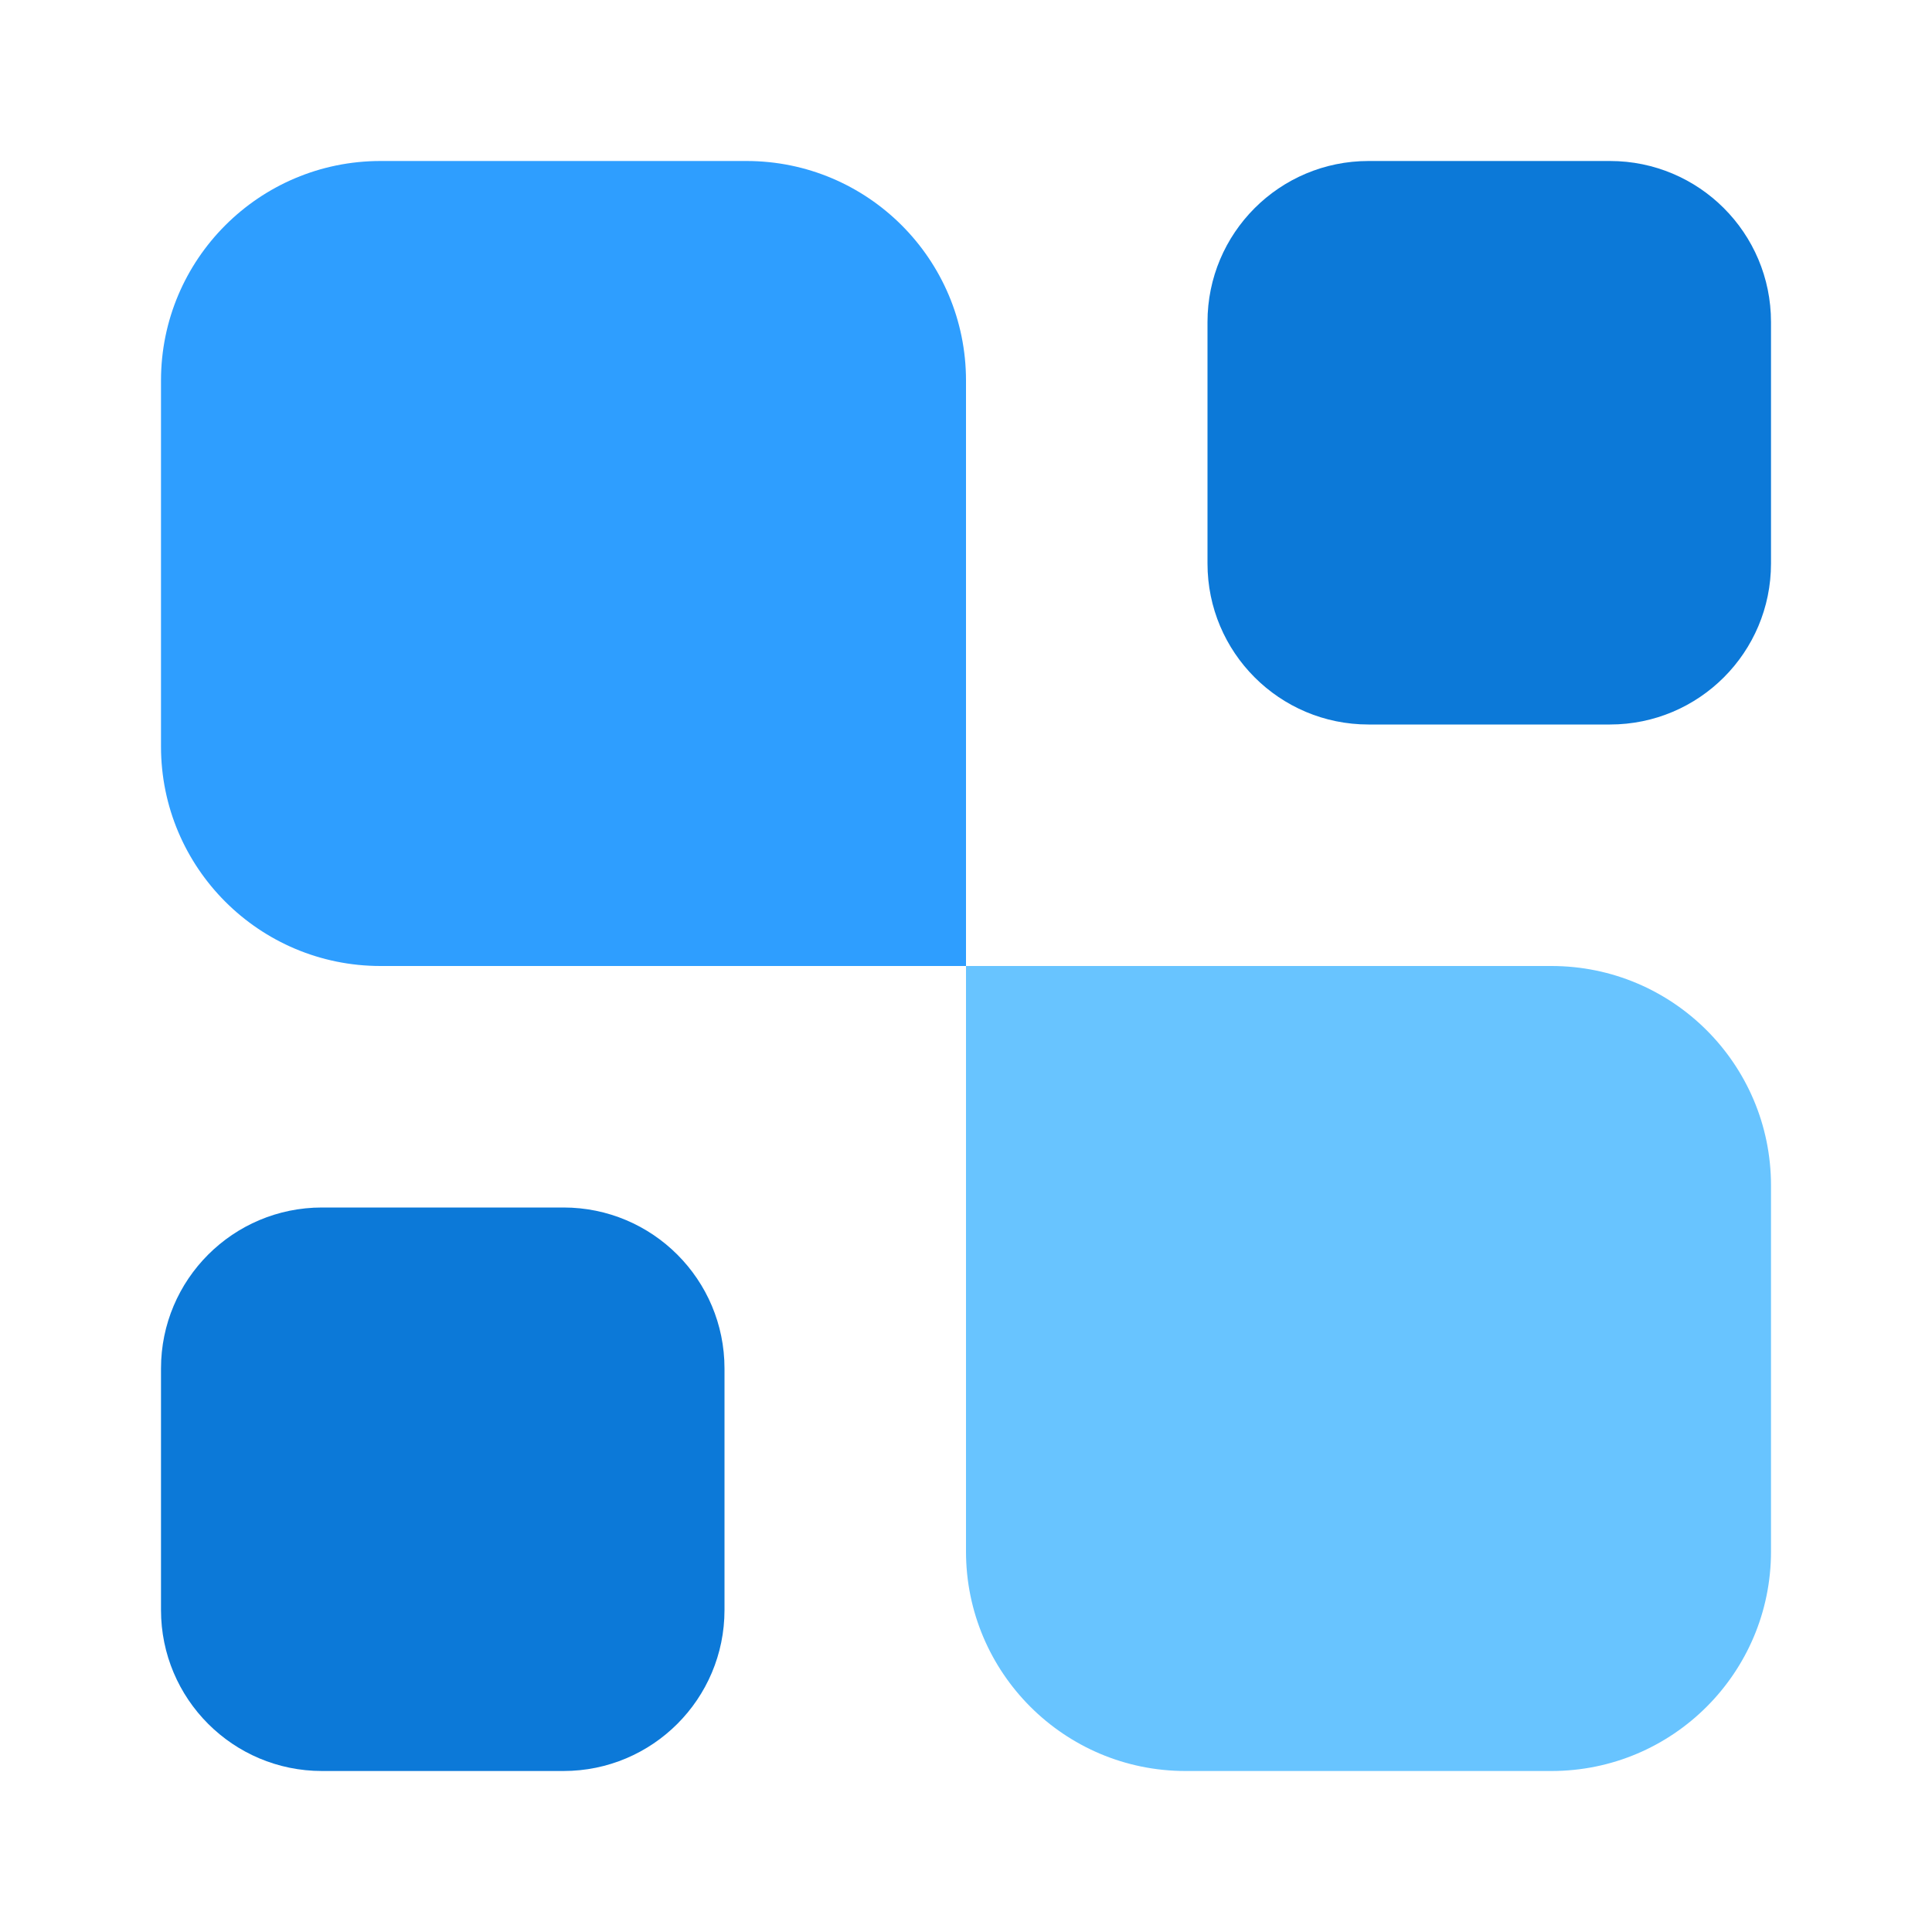
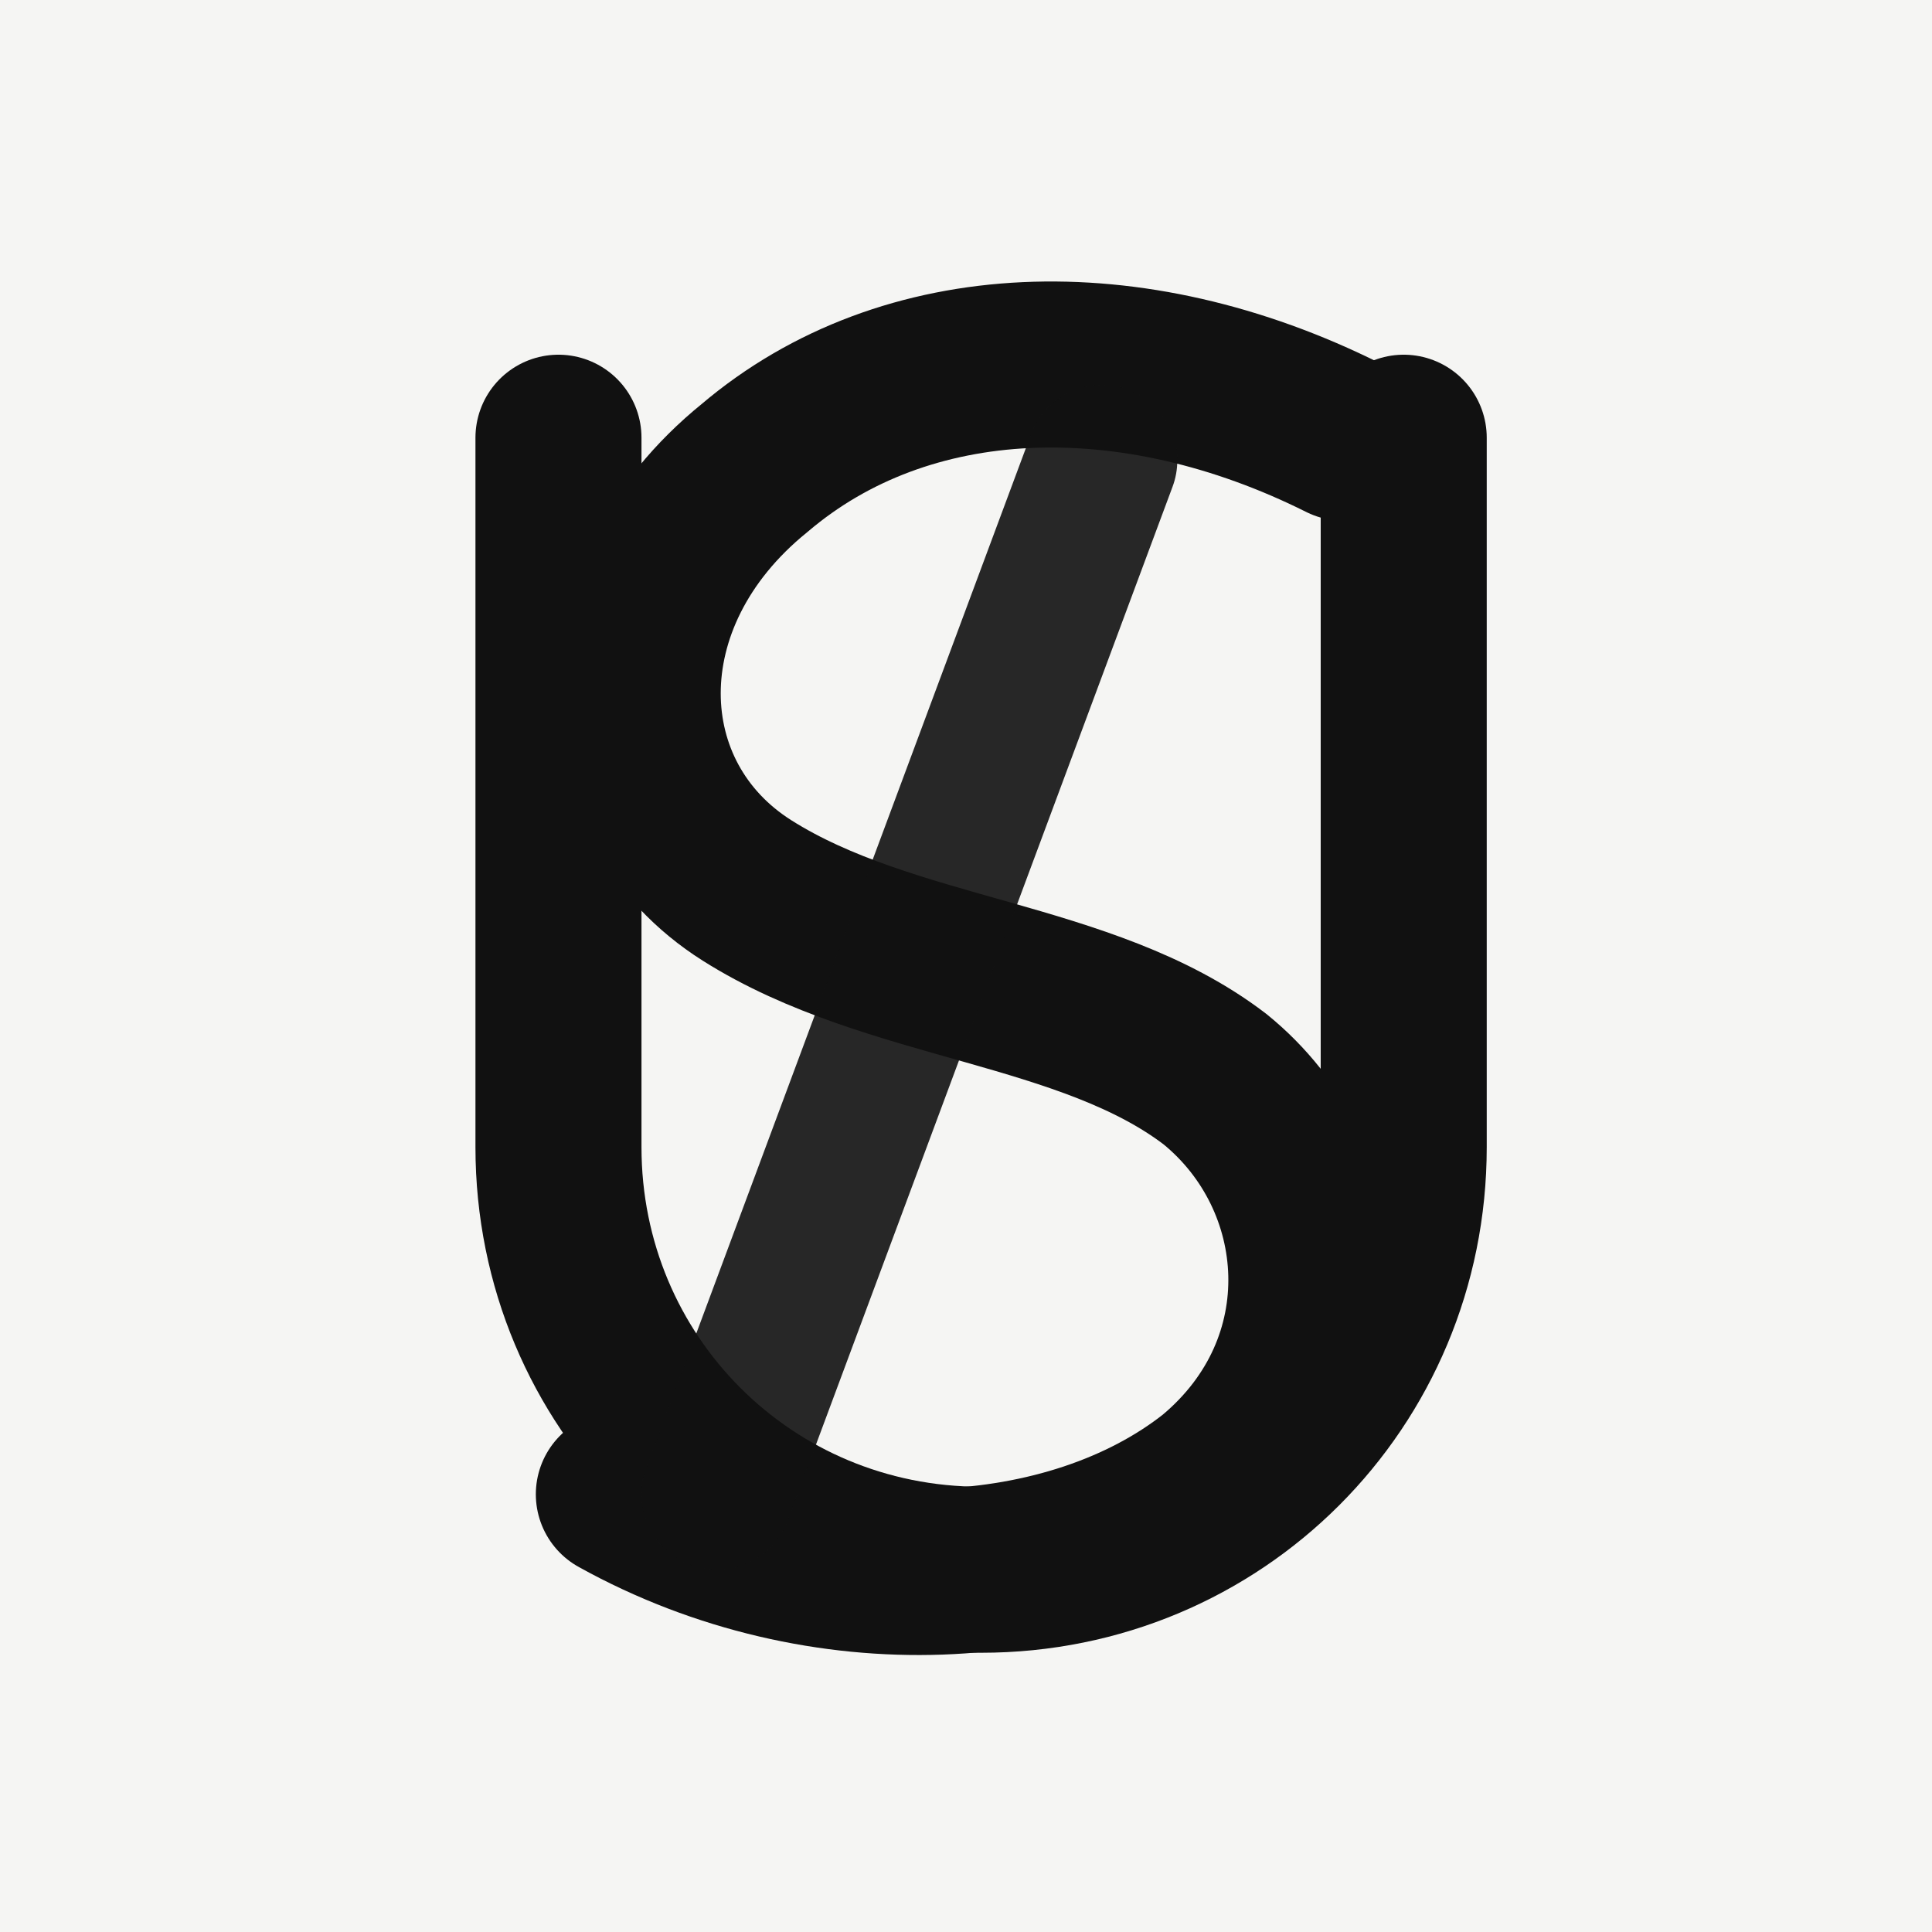
- <svg xmlns="http://www.w3.org/2000/svg" width="24" height="24" viewBox="0 0 24 24" fill="none">
-   <path d="M22 19.273C22 20.779 20.779 22 19.273 22H14.727C13.221 22 12 20.779 12 19.273V12H19.273C20.779 12 22 13.221 22 14.727V19.273Z" fill="#68C4FF" />
-   <path d="M20 2C21.105 2 22 2.895 22 4V7C22 8.105 21.105 9 20 9H17C15.895 9 15 8.105 15 7V4C15 2.895 15.895 2 17 2H20Z" fill="#0C79D8" />
-   <path d="M7 15C8.105 15 9 15.895 9 17V20C9 21.105 8.105 22 7 22H4C2.895 22 2 21.105 2 20V17C2 15.895 2.895 15 4 15H7Z" fill="#0C79D8" />
-   <path d="M12 12H4.727C3.221 12 2 10.779 2 9.273V4.727C2 3.221 3.221 2 4.727 2H9.273C10.779 2 12 3.221 12 4.727V12Z" fill="#2E9EFF" />
+ <svg xmlns="http://www.w3.org/2000/svg" width="256" height="256" viewBox="0 0 256 256" fill="none">
+   <rect width="256" height="256" fill="#F5F5F3" />
+   <path d="M74 58V152C74 183.137 98.863 208 130 208C161.137 208 186 183.137 186 152V58" stroke="#111111" stroke-width="22" stroke-linecap="round" stroke-linejoin="round" />
+   <path d="M178 58C150 44 120 45 100 62C79 79 80 106 99 118C118 130 144 130 161 143C177 156 179 181 161 196C142 211 109 213 82 198" stroke="#111111" stroke-width="22" stroke-linecap="round" stroke-linejoin="round" />
+   <path d="M146 61L95 198" stroke="#111111" stroke-width="20" stroke-linecap="round" opacity="0.9" />
</svg>
